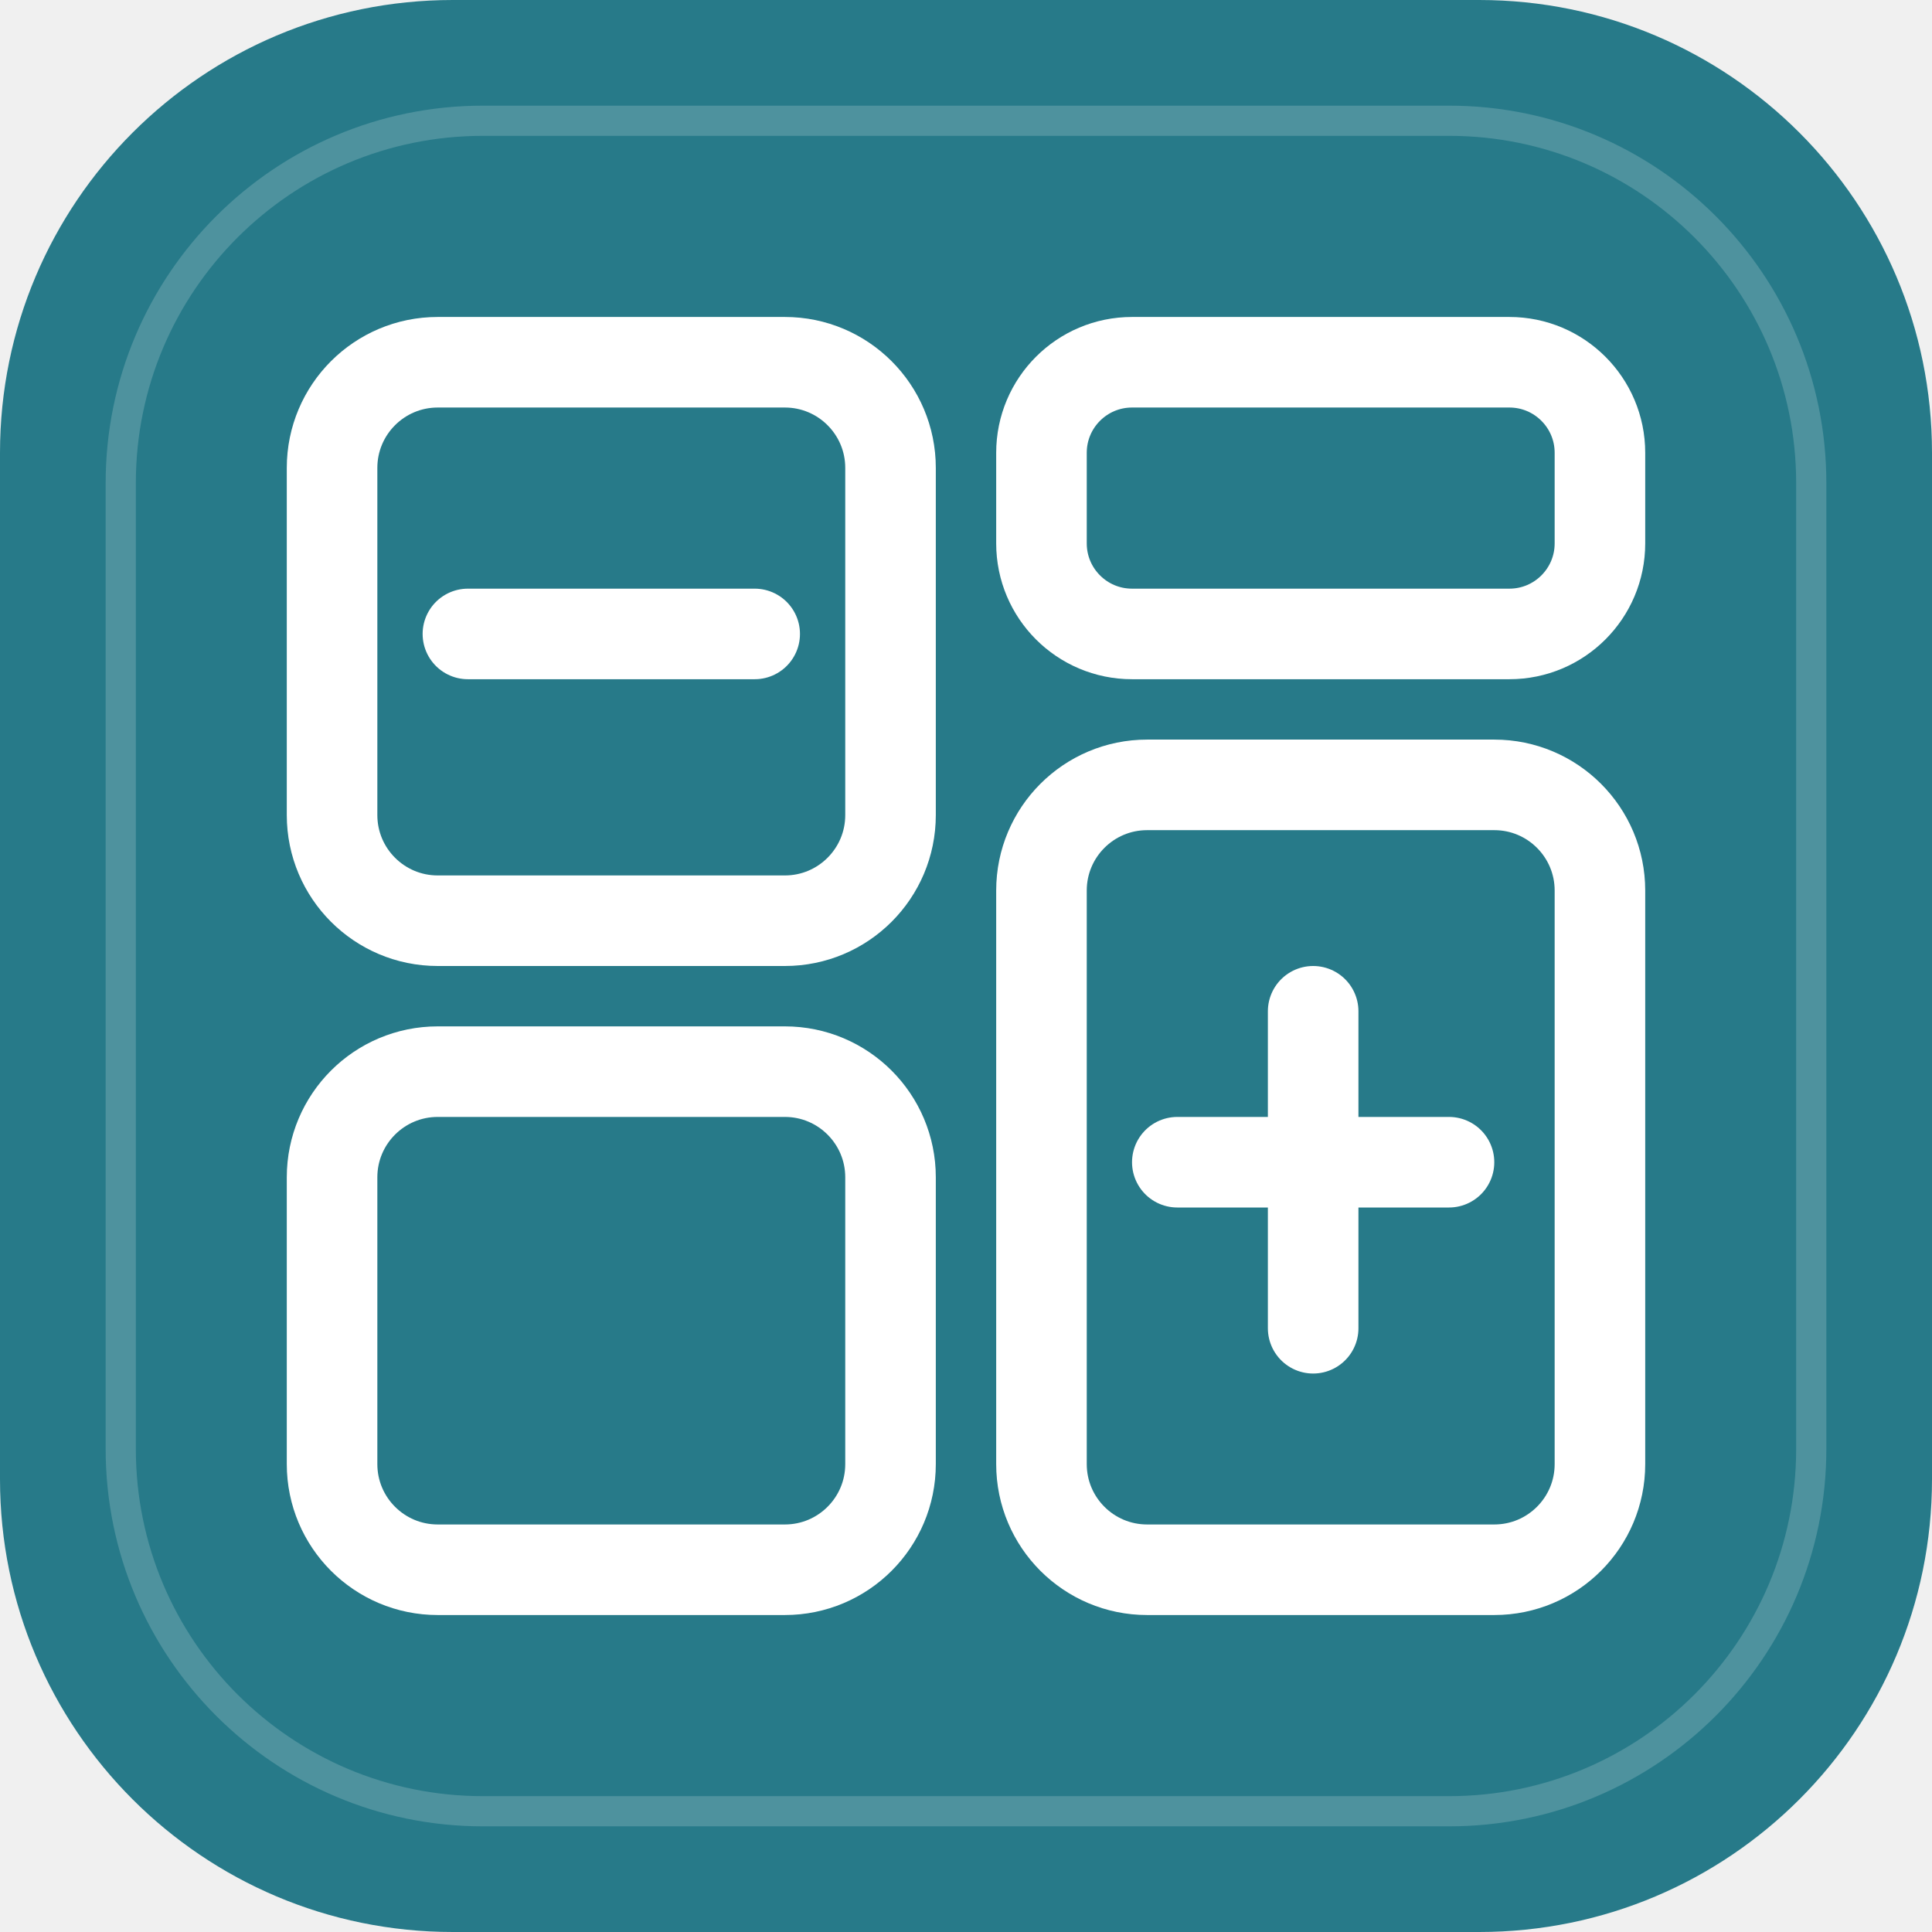
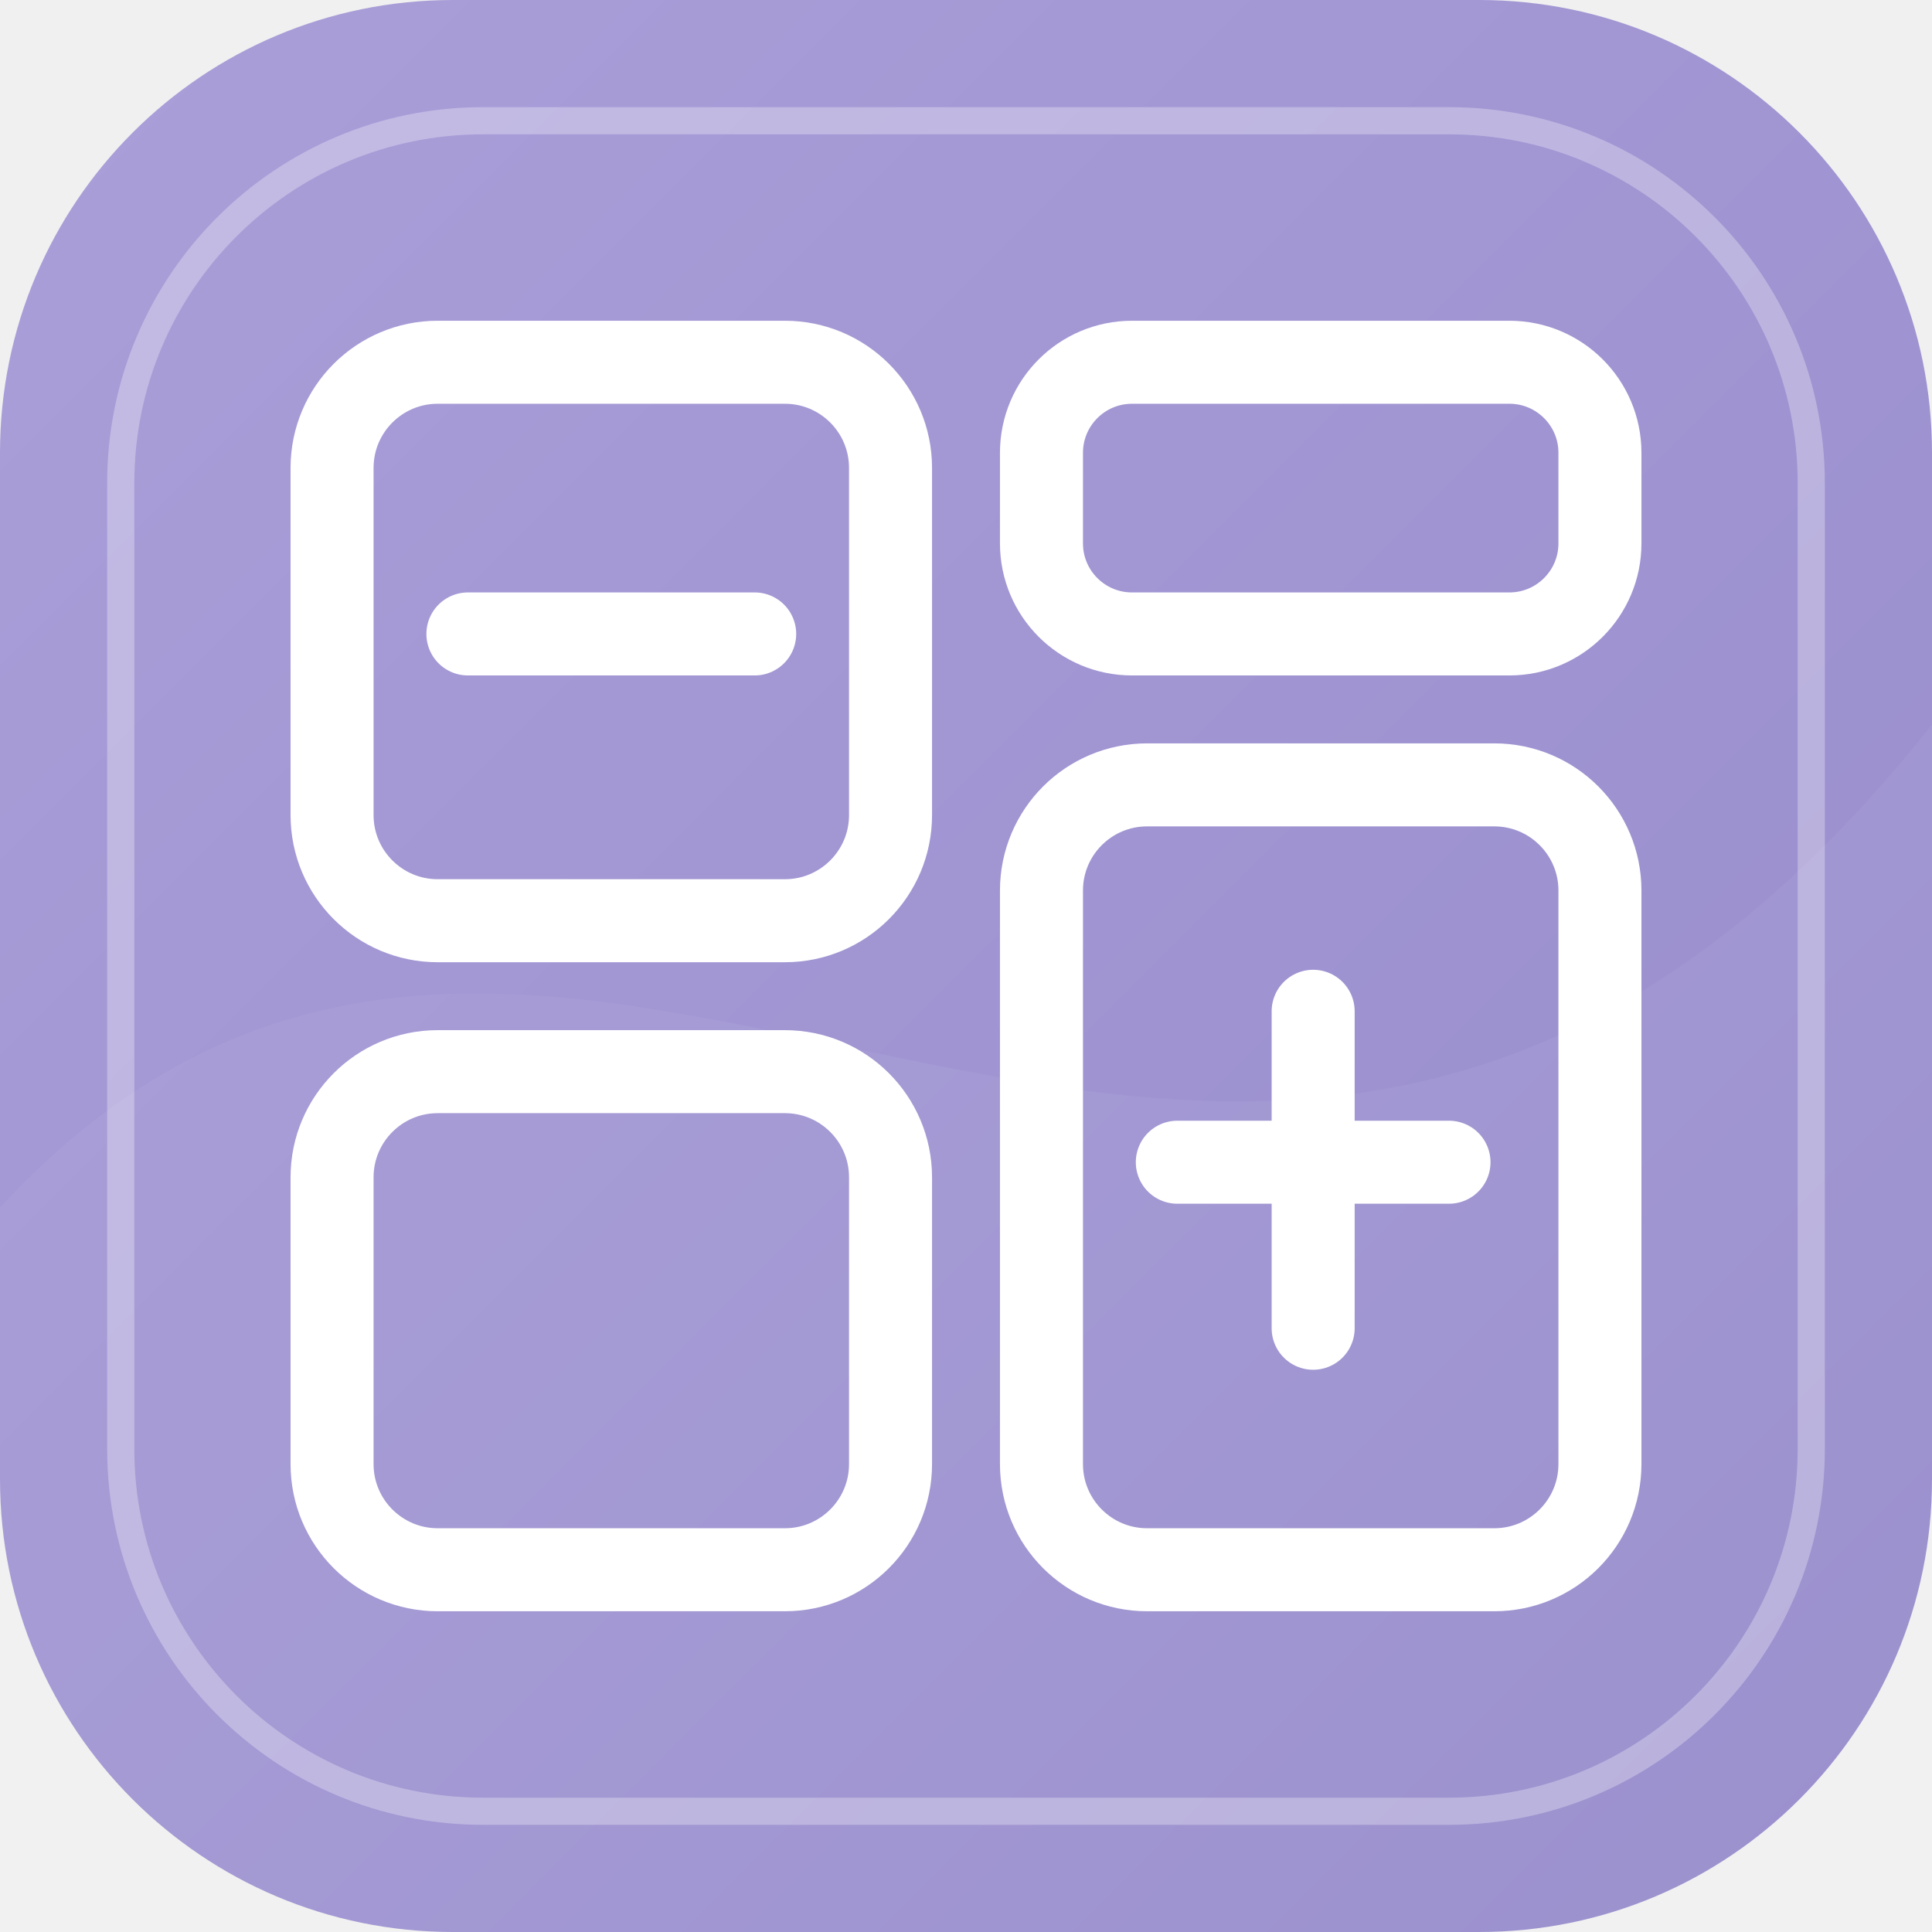
<svg xmlns="http://www.w3.org/2000/svg" width="128" height="128" viewBox="0 0 128 128">
-   <rect width="128" height="128" rx="30" fill="#277A89" />
-   <rect x="8" y="8" width="112" height="112" rx="24" fill="none" stroke="#fff" stroke-opacity=".18" stroke-width="2" />
-   <g fill="none" stroke="#fff" stroke-width="6" stroke-linecap="round" stroke-linejoin="round">
+   <defs>
+     <linearGradient id="tile" x1="0%" y1="0%" x2="100%" y2="100%">
+       <stop offset="0%" stop-color="#AB9FD9" />
+       <stop offset="100%" stop-color="#968BCB" />
+     </linearGradient>
+   </defs>
+   <rect width="128" height="128" rx="30" fill="url(#tile)" />
+   <path d="M0 80C38 39 82 106 128 48V128H0Z" fill="#fff" opacity=".045" />
+   <rect x="8" y="8" width="112" height="112" rx="24" fill="none" stroke="#fff" stroke-opacity=".3" stroke-width="1.8" />
+   <g fill="none" stroke="#fff" stroke-width="5.5" stroke-linecap="round" stroke-linejoin="round">
    <rect x="22" y="24" width="37" height="37" rx="7" />
    <rect x="69" y="24" width="37" height="18" rx="6" />
    <rect x="69" y="52" width="37" height="52" rx="7" />
    <rect x="22" y="71" width="37" height="33" rx="7" />
    <path d="M31 42h19M87 67v21M78 77h18" />
  </g>
</svg>
